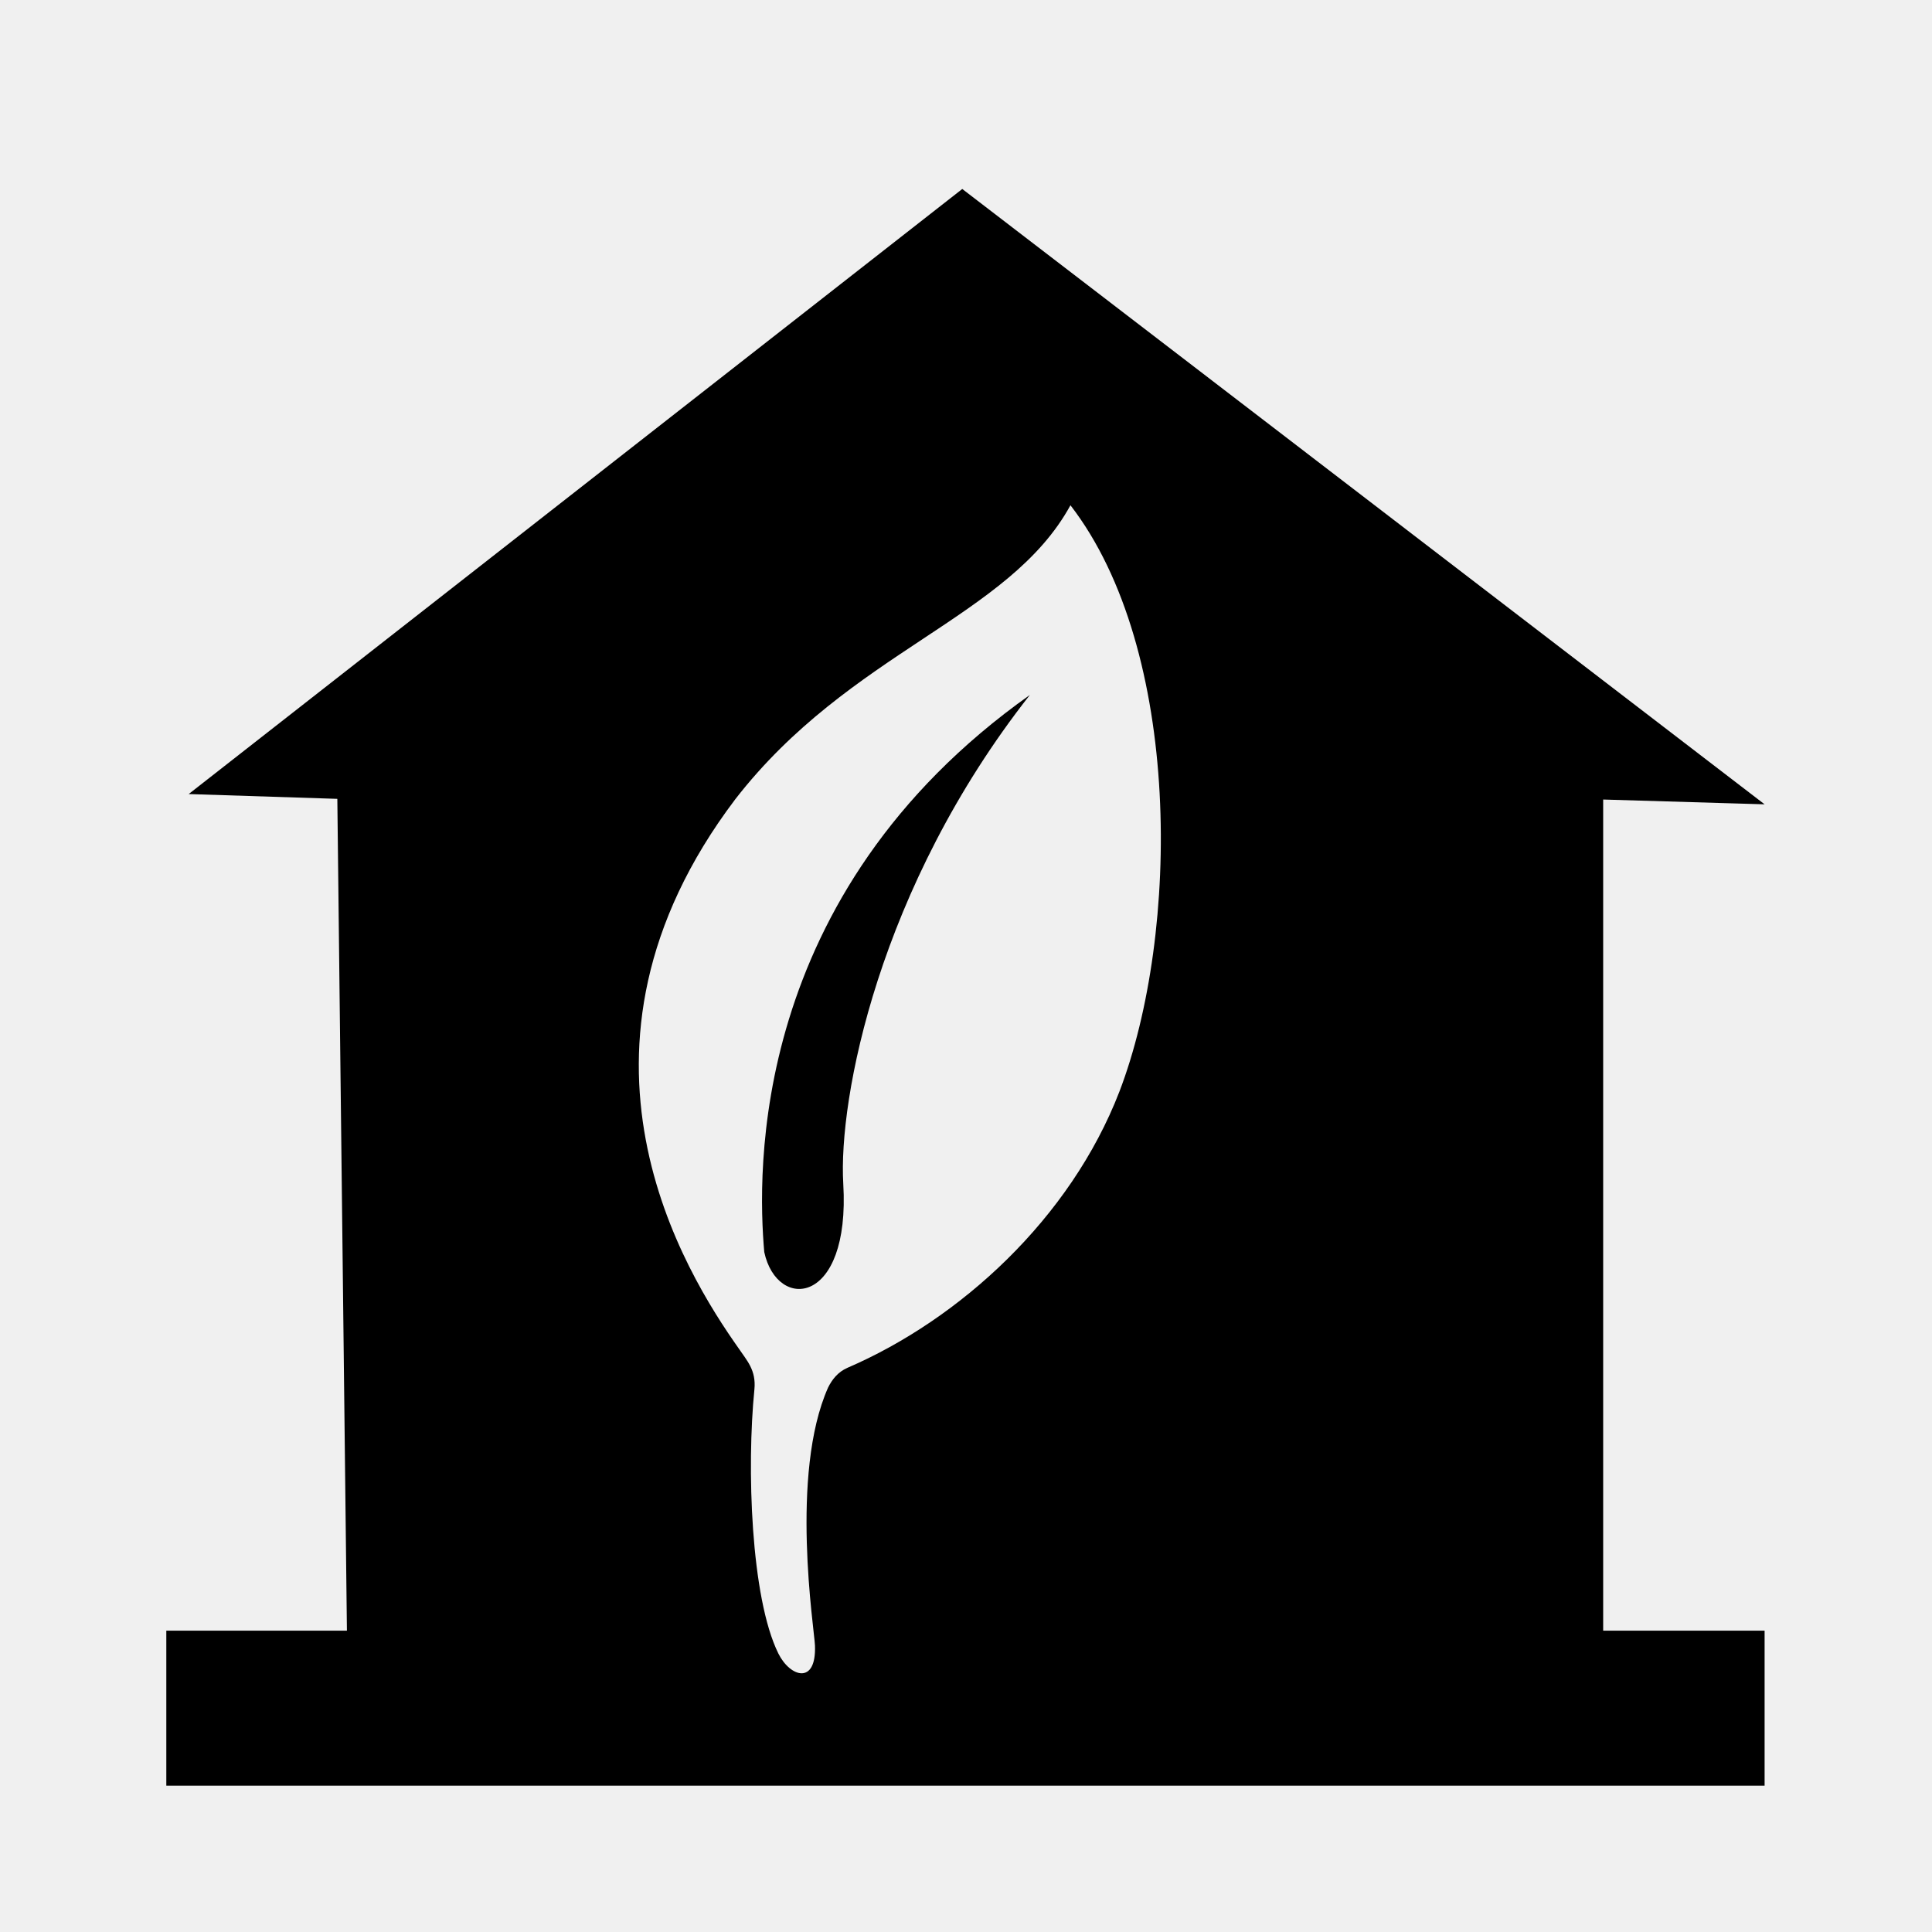
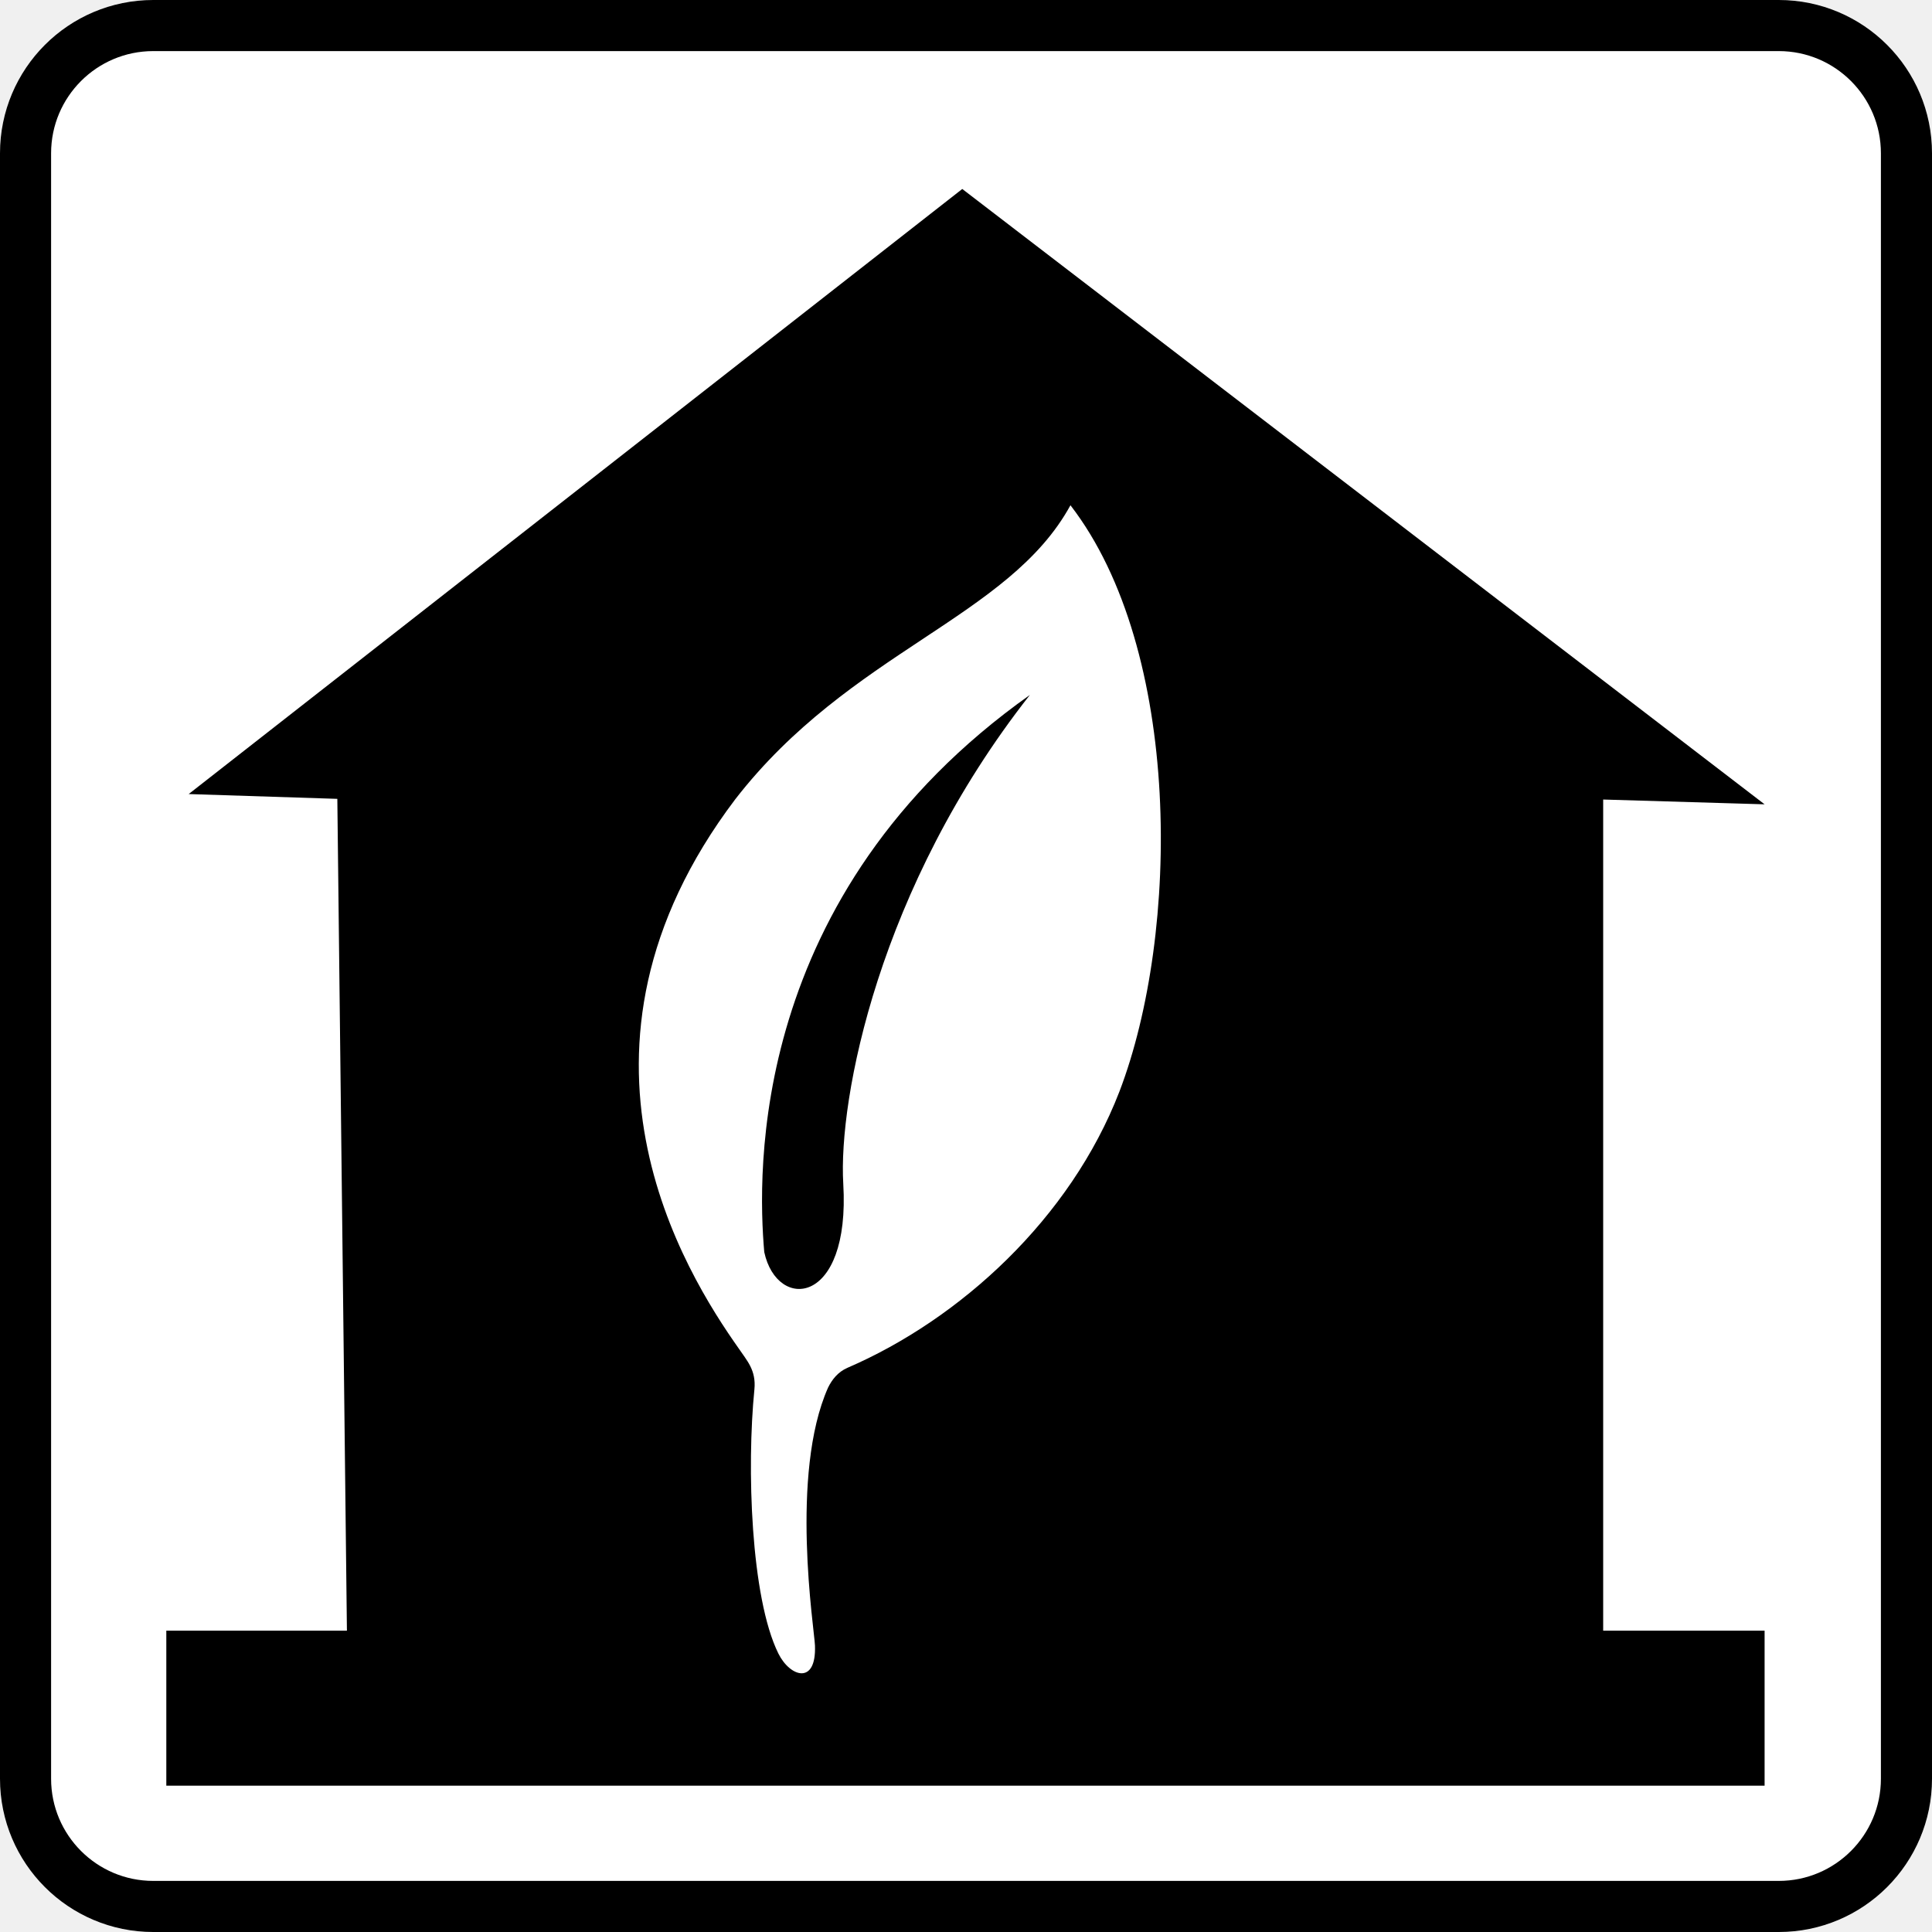
- <svg xmlns="http://www.w3.org/2000/svg" xml:space="preserve" width="100%" height="100%" viewBox="0 0 1210 1210">
-   <path d="m1052.839 488.544 101.102 3.003-502.503-385.385-484.484 378.957 93.093 3.003 6.006 520.943H152.94v97.097h1001v-97.097h-101.102V488.544ZM749.841 671.509c-30.72 79.497-99.8 142.533-170.267 172.929-6.076 2.622-9.72 7.48-12.15 12.339-24.196 54.306-8.625 151.508-8.236 161.559.967 25.011-15.642 19.812-22.941 5.023-17.313-35.075-19.857-116.717-14.989-165.364 1.215-12.151-4.859-18.226-9.72-25.514-33.419-47.345-121.313-186.741-2.278-344.085 71.994-92.863 171.35-113.517 209.938-184.149 70.006 90.659 68.713 267.946 30.643 367.262z" transform="translate(-48.78 12.195)" />
-   <path d="M527.428 771.952c8.028 37.334 54.017 33.776 49.486-42.795-3.127-52.855 21.899-185.289 116.86-306.104-176.298 124.986-170.577 300.169-166.346 348.899Z" transform="translate(-48.78 12.195)" />
+ <svg xmlns="http://www.w3.org/2000/svg" width="100%" height="100%" viewBox="0 0 1210 1210" fill="none">
+   <g clip-path="url(#clip0_227_6951)">
+     <rect x="16" y="16" width="1178" height="1178" rx="80" fill="white" stroke="black" stroke-width="32" />
+     <path d="M1004.06 500.739L1105.16 503.742L602.658 118.357L118.174 497.314L211.267 500.317L217.273 1021.26H104.16V1118.36H1105.16V1021.26H1004.06L1004.06 500.739ZM701.061 683.704C670.341 763.201 601.261 826.237 530.794 856.633C524.718 859.255 521.074 864.113 518.644 868.972C494.448 923.278 510.019 1020.48 510.408 1030.53C511.375 1055.54 494.766 1050.34 487.467 1035.55C470.154 1000.48 467.61 918.837 472.478 870.19C473.693 858.039 467.619 851.964 462.758 844.676C429.339 797.331 341.445 657.935 460.48 500.591C532.474 407.728 631.83 387.074 670.418 316.442C740.424 407.101 739.131 584.388 701.061 683.704Z" fill="black" />
+     <path d="M478.648 784.147C486.676 821.481 532.665 817.923 528.134 741.352C525.007 688.497 550.033 556.063 644.994 435.248C468.696 560.234 474.417 735.417 478.648 784.147Z" fill="black" />
+   </g>
+   <defs>
+     <clipPath id="clip0_227_6951">
+       <rect width="1210" height="1210" fill="white" />
+     </clipPath>
+   </defs>
</svg>
